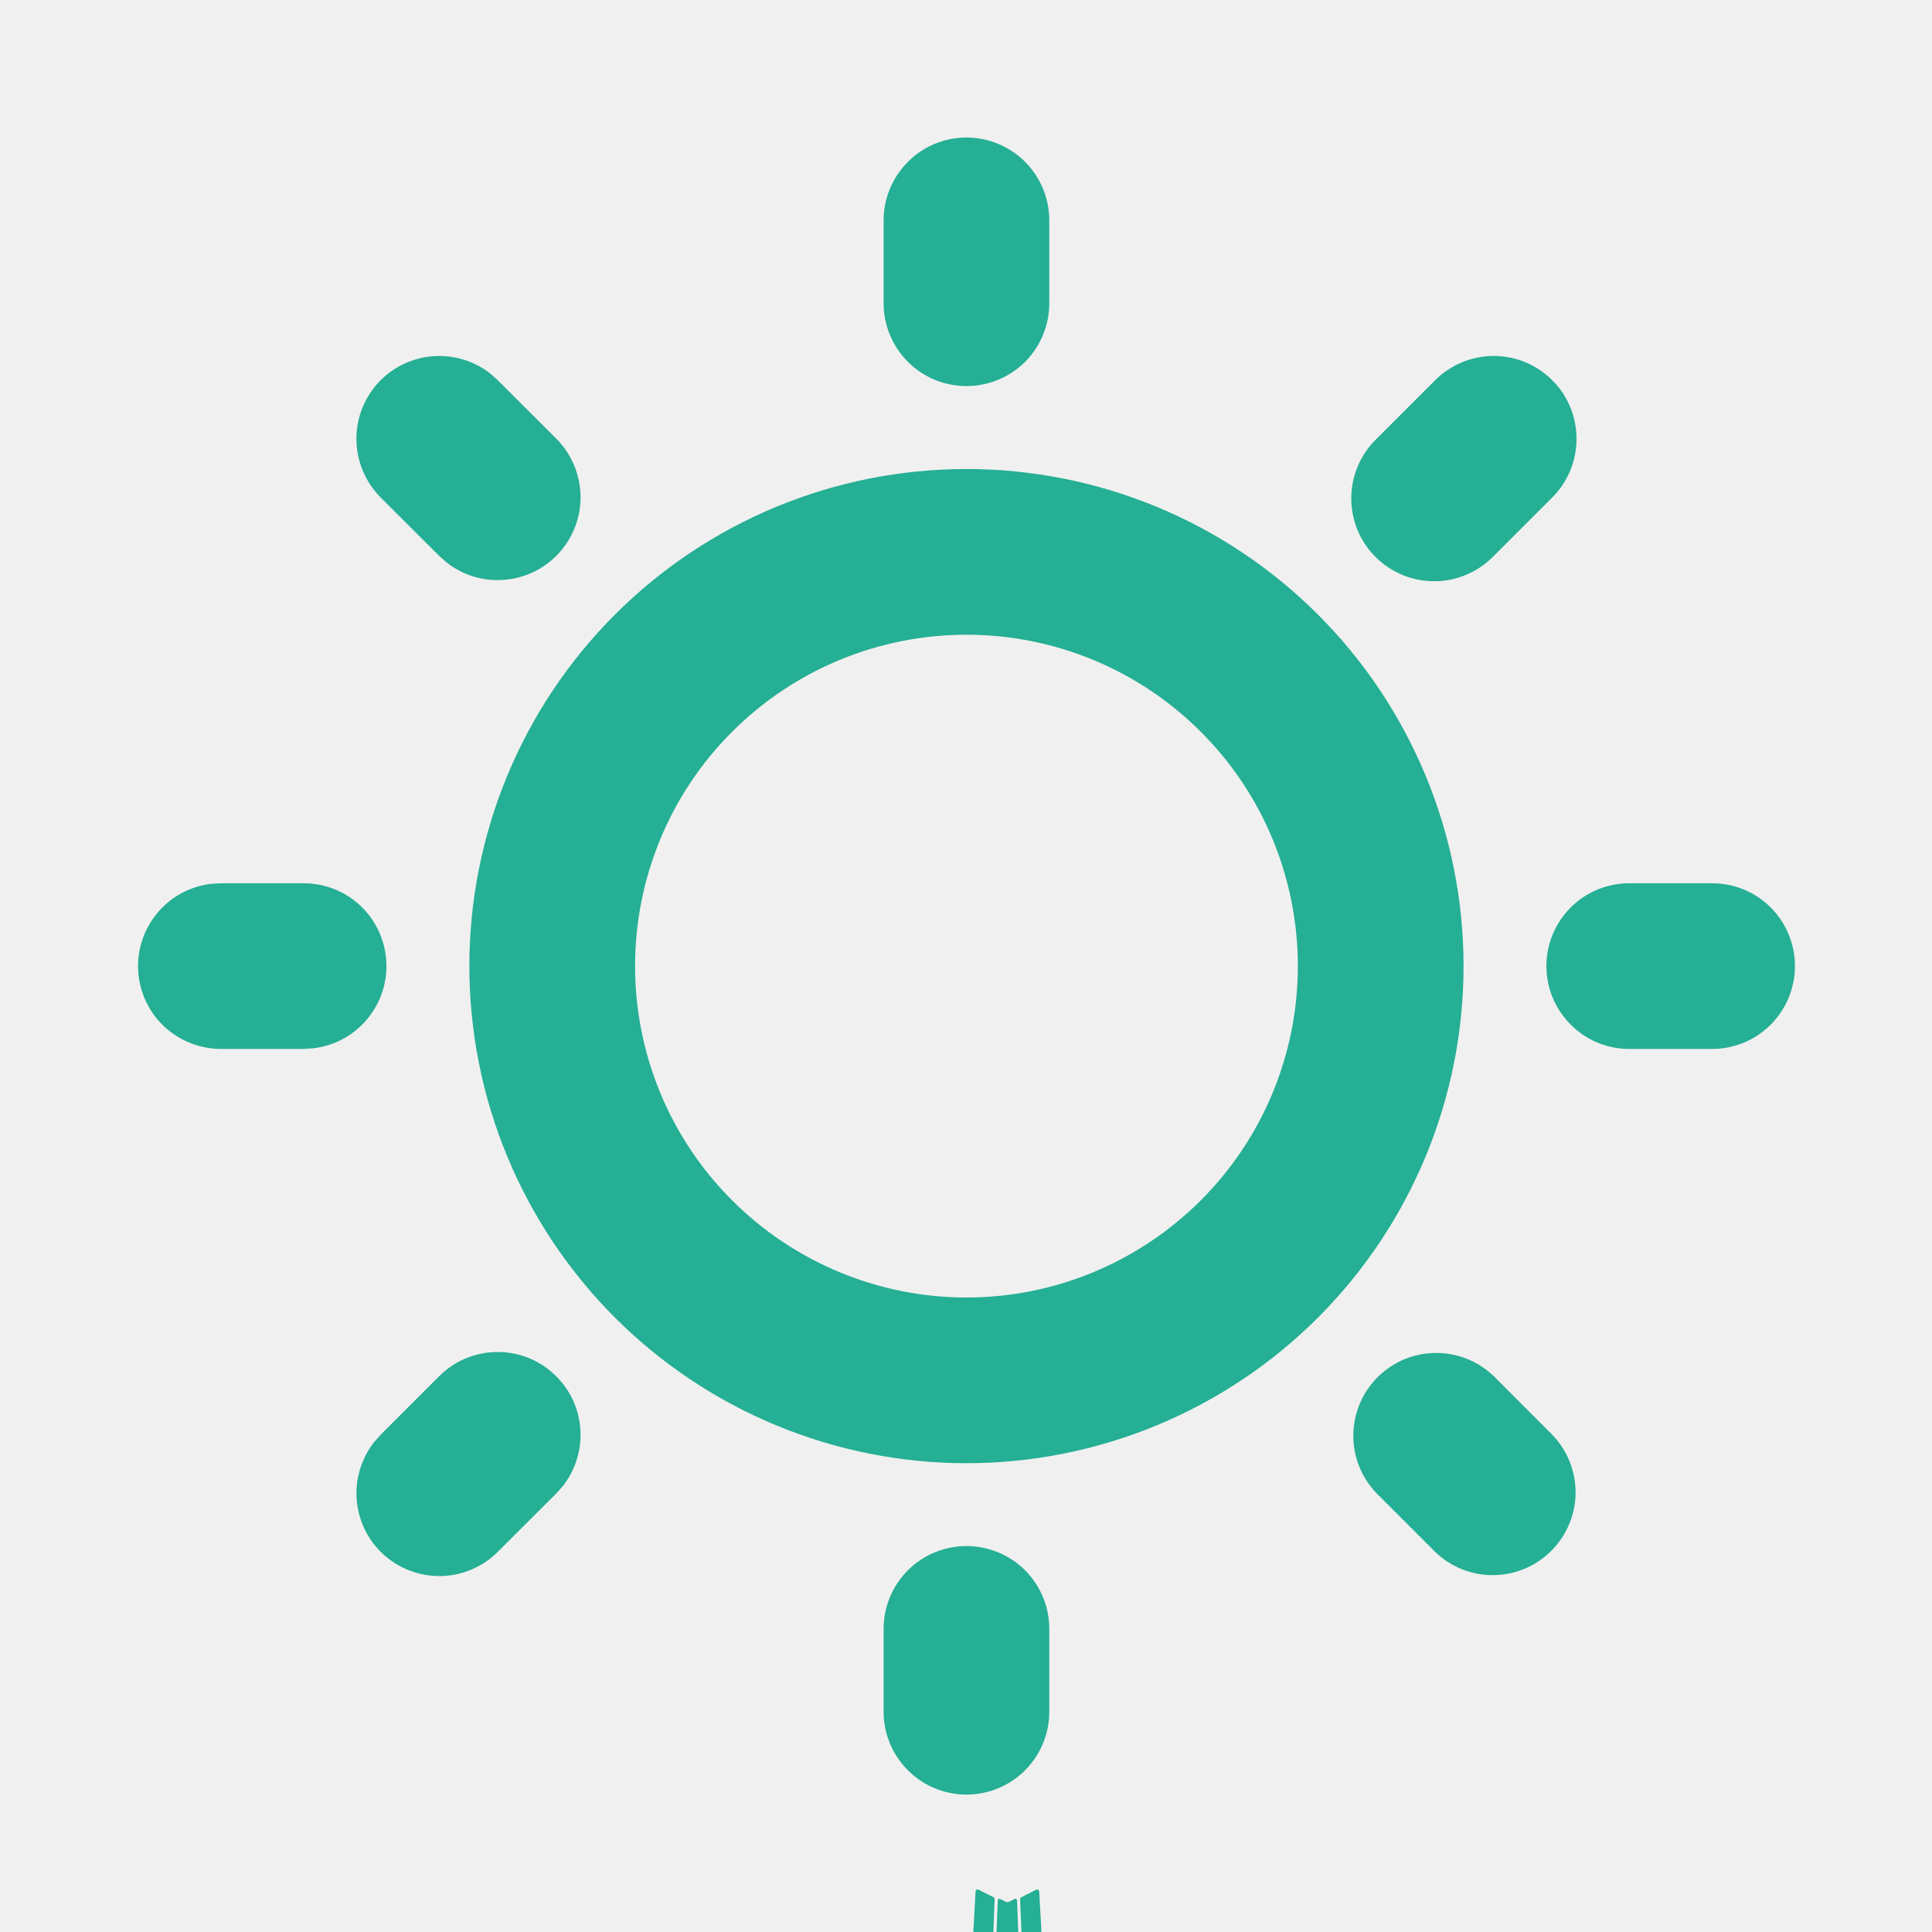
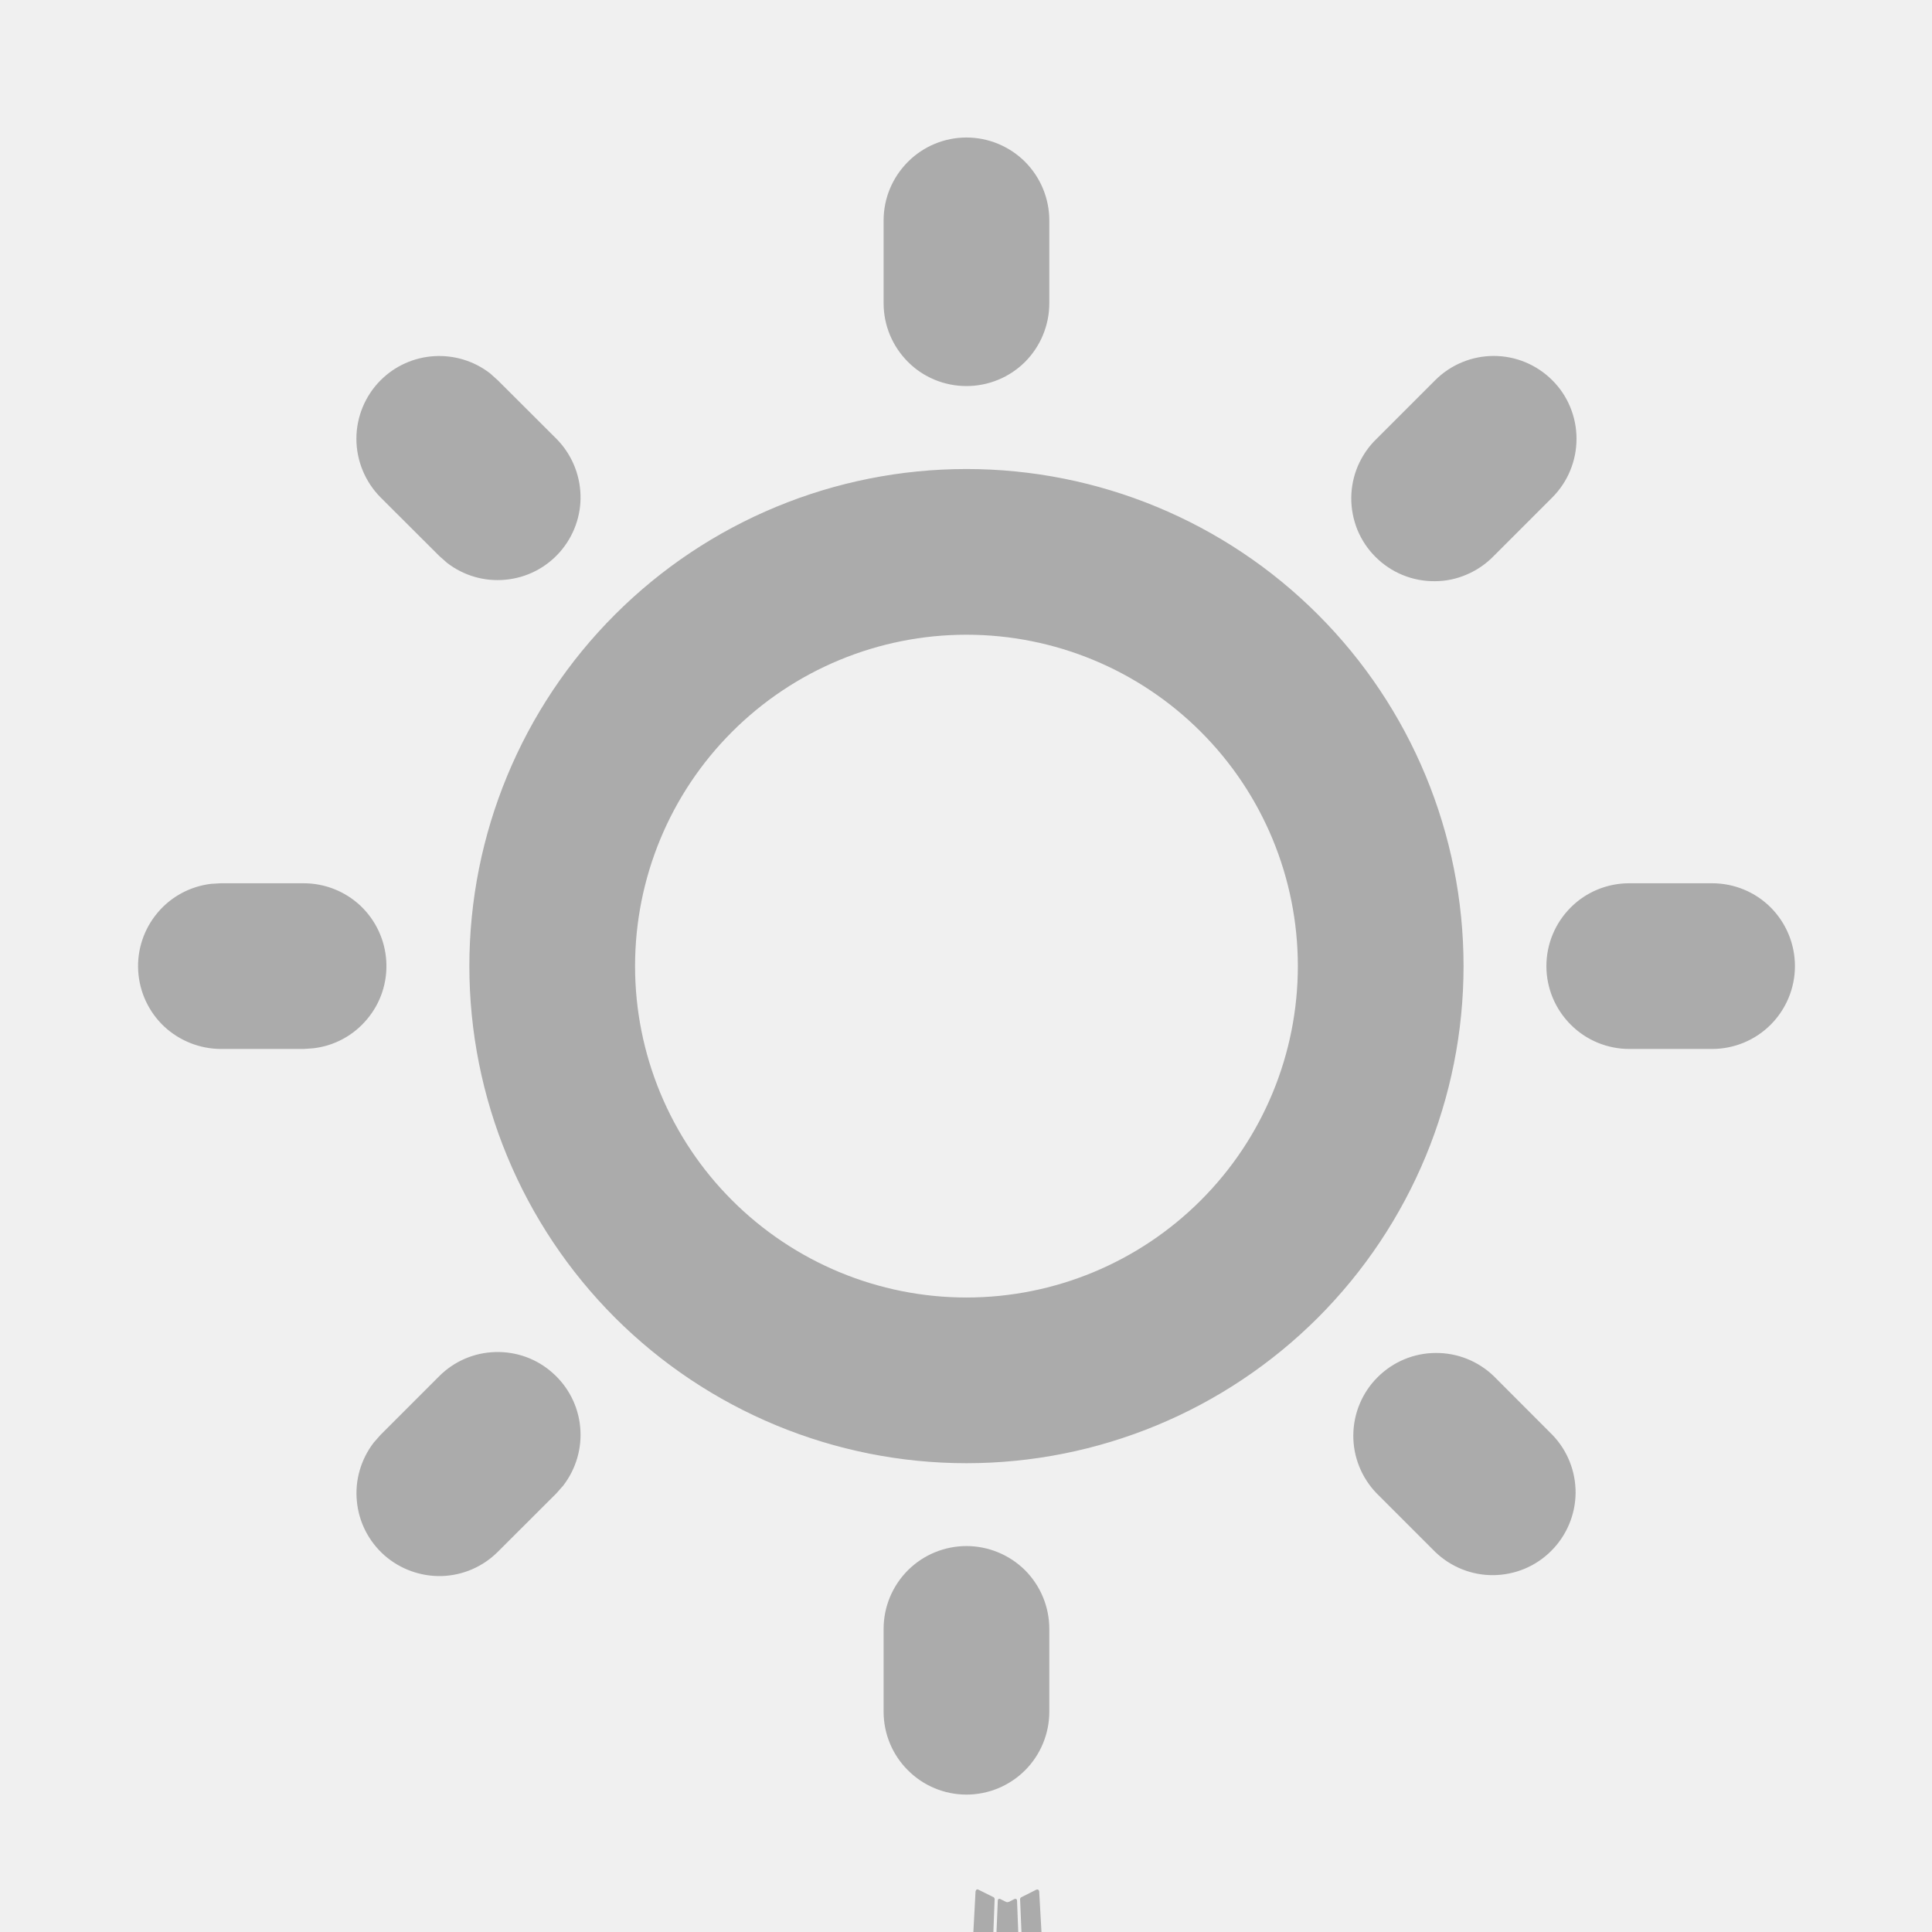
<svg xmlns="http://www.w3.org/2000/svg" width="17" height="17" viewBox="0 0 17 17" fill="none">
  <g clip-path="url(#clip0_914_2680)">
    <mask id="path-1-inside-1_914_2680" fill="white">
      <path d="M8.936 16.708L8.928 16.709L8.877 16.735L8.862 16.738L8.852 16.735L8.8 16.709C8.792 16.707 8.787 16.708 8.783 16.713L8.78 16.72L8.767 17.032L8.771 17.047L8.778 17.056L8.854 17.11L8.865 17.113L8.874 17.11L8.95 17.056L8.958 17.045L8.961 17.032L8.949 16.721C8.947 16.713 8.943 16.709 8.936 16.708ZM9.13 16.626L9.12 16.627L8.985 16.695L8.978 16.702L8.976 16.71L8.989 17.024L8.993 17.032L8.998 17.038L9.145 17.105C9.154 17.108 9.161 17.106 9.166 17.099L9.169 17.089L9.144 16.642C9.142 16.633 9.137 16.628 9.13 16.626ZM8.608 16.627C8.605 16.625 8.601 16.625 8.598 16.625C8.594 16.626 8.591 16.628 8.589 16.631L8.584 16.642L8.56 17.089C8.56 17.098 8.564 17.104 8.572 17.107L8.583 17.105L8.729 17.038L8.737 17.032L8.74 17.024L8.752 16.71L8.75 16.701L8.743 16.694L8.608 16.627Z" />
    </mask>
-     <path d="M8.936 16.708L9.089 15.72L8.923 15.694L8.758 15.724L8.936 16.708ZM8.928 16.709L8.749 15.726L8.612 15.751L8.486 15.813L8.928 16.709ZM8.877 16.735L9.073 17.716L9.201 17.69L9.319 17.632L8.877 16.735ZM8.862 16.738L8.587 17.699L8.82 17.766L9.058 17.718L8.862 16.738ZM8.852 16.735L8.41 17.632L8.491 17.672L8.577 17.697L8.852 16.735ZM8.8 16.709L9.242 15.813L9.173 15.778L9.098 15.755L8.8 16.709ZM8.783 16.713L8.002 16.088L7.909 16.204L7.854 16.342L8.783 16.713ZM8.78 16.72L7.851 16.349L7.787 16.509L7.781 16.681L8.78 16.72ZM8.767 17.032L7.768 16.993L7.762 17.136L7.797 17.275L8.767 17.032ZM8.771 17.047L7.801 17.29L7.851 17.492L7.978 17.657L8.771 17.047ZM8.778 17.056L7.986 17.666L8.077 17.785L8.199 17.871L8.778 17.056ZM8.854 17.11L8.274 17.925L8.422 18.03L8.596 18.077L8.854 17.11ZM8.865 17.113L8.607 18.08L8.897 18.157L9.181 18.062L8.865 17.113ZM8.874 17.11L9.19 18.059L9.332 18.012L9.454 17.925L8.874 17.11ZM8.95 17.056L9.529 17.871L9.656 17.781L9.75 17.657L8.95 17.056ZM8.958 17.045L9.758 17.645L9.884 17.477L9.932 17.274L8.958 17.045ZM8.961 17.032L9.935 17.262L9.966 17.129L9.96 16.993L8.961 17.032ZM8.949 16.721L9.948 16.681L9.944 16.578L9.919 16.479L8.949 16.721ZM9.13 16.626L9.387 15.659L9.185 15.605L8.978 15.637L9.13 16.626ZM9.12 16.627L8.968 15.639L8.812 15.663L8.671 15.734L9.12 16.627ZM8.985 16.695L8.536 15.802L8.392 15.874L8.278 15.988L8.985 16.695ZM8.978 16.702L8.271 15.995L8.083 16.183L8.013 16.439L8.978 16.702ZM8.976 16.71L8.011 16.447L7.97 16.597L7.977 16.752L8.976 16.71ZM8.989 17.024L7.99 17.066L7.997 17.244L8.066 17.408L8.989 17.024ZM8.993 17.032L8.07 17.417L8.159 17.632L8.334 17.785L8.993 17.032ZM8.998 17.038L8.34 17.79L8.448 17.885L8.579 17.945L8.998 17.038ZM9.145 17.105L8.725 18.013L8.805 18.05L8.89 18.072L9.145 17.105ZM9.166 17.099L9.959 17.709L10.075 17.558L10.128 17.374L9.166 17.099ZM9.169 17.089L10.131 17.364L10.177 17.202L10.168 17.034L9.169 17.089ZM9.144 16.642L10.143 16.586L10.137 16.478L10.108 16.374L9.144 16.642ZM8.608 16.627L8.09 17.482L8.125 17.503L8.161 17.521L8.608 16.627ZM8.589 16.631L7.757 16.076L7.706 16.153L7.67 16.238L8.589 16.631ZM8.584 16.642L7.665 16.248L7.596 16.41L7.586 16.586L8.584 16.642ZM8.56 17.089L7.561 17.034L7.558 17.089L7.561 17.145L8.56 17.089ZM8.572 17.107L8.221 18.043L8.456 18.131L8.704 18.098L8.572 17.107ZM8.583 17.105L8.715 18.097L8.865 18.076L9.003 18.013L8.583 17.105ZM8.729 17.038L9.149 17.945L9.259 17.894L9.354 17.818L8.729 17.038ZM8.737 17.032L9.361 17.813L9.581 17.637L9.677 17.373L8.737 17.032ZM8.74 17.024L9.679 17.365L9.733 17.219L9.739 17.063L8.74 17.024ZM8.752 16.71L9.751 16.75L9.757 16.607L9.722 16.468L8.752 16.71ZM8.75 16.701L9.72 16.459L9.653 16.19L9.457 15.994L8.75 16.701ZM8.743 16.694L9.45 15.987L9.335 15.872L9.19 15.8L8.743 16.694ZM8.936 16.708L8.758 15.724L8.749 15.726L8.928 16.709L9.107 17.693L9.115 17.692L8.936 16.708ZM8.928 16.709L8.486 15.813L8.435 15.838L8.877 16.735L9.319 17.632L9.371 17.606L8.928 16.709ZM8.877 16.735L8.681 15.754L8.666 15.757L8.862 16.738L9.058 17.718L9.073 17.716L8.877 16.735ZM8.862 16.738L9.137 15.776L9.127 15.774L8.852 16.735L8.577 17.697L8.587 17.699L8.862 16.738ZM8.852 16.735L9.294 15.838L9.242 15.813L8.8 16.709L8.358 17.606L8.41 17.632L8.852 16.735ZM8.8 16.709L9.098 15.755C8.989 15.721 8.806 15.684 8.586 15.73C8.345 15.78 8.142 15.913 8.002 16.088L8.783 16.713L9.564 17.338C9.427 17.508 9.229 17.639 8.994 17.688C8.78 17.732 8.603 17.696 8.502 17.664L8.8 16.709ZM8.783 16.713L7.854 16.342L7.851 16.349L8.78 16.72L9.708 17.092L9.711 17.084L8.783 16.713ZM8.78 16.72L7.781 16.681L7.768 16.993L8.767 17.032L9.767 17.072L9.779 16.76L8.78 16.72ZM8.767 17.032L7.797 17.275L7.801 17.29L8.771 17.047L9.741 16.805L9.737 16.79L8.767 17.032ZM8.771 17.047L7.978 17.657L7.986 17.666L8.778 17.056L9.571 16.447L9.564 16.437L8.771 17.047ZM8.778 17.056L8.199 17.871L8.274 17.925L8.854 17.11L9.434 16.296L9.358 16.242L8.778 17.056ZM8.854 17.11L8.596 18.077L8.607 18.08L8.865 17.113L9.123 16.147L9.112 16.144L8.854 17.11ZM8.865 17.113L9.181 18.062L9.19 18.059L8.874 17.11L8.558 16.162L8.549 16.165L8.865 17.113ZM8.874 17.11L9.454 17.925L9.529 17.871L8.95 17.056L8.37 16.242L8.294 16.296L8.874 17.11ZM8.95 17.056L9.75 17.657L9.758 17.645L8.958 17.045L8.158 16.445L8.15 16.456L8.95 17.056ZM8.958 17.045L9.932 17.274L9.935 17.262L8.961 17.032L7.988 16.803L7.985 16.816L8.958 17.045ZM8.961 17.032L9.96 16.993L9.948 16.681L8.949 16.721L7.95 16.761L7.962 17.072L8.961 17.032ZM8.949 16.721L9.919 16.479C9.89 16.362 9.824 16.187 9.671 16.025C9.507 15.851 9.297 15.752 9.089 15.72L8.936 16.708L8.784 17.696C8.582 17.665 8.378 17.569 8.217 17.399C8.069 17.241 8.006 17.073 7.979 16.964L8.949 16.721ZM9.13 16.626L8.978 15.637L8.968 15.639L9.12 16.627L9.272 17.616L9.282 17.614L9.13 16.626ZM9.12 16.627L8.671 15.734L8.536 15.802L8.985 16.695L9.434 17.588L9.569 17.521L9.12 16.627ZM8.985 16.695L8.278 15.988L8.271 15.995L8.978 16.702L9.685 17.409L9.692 17.402L8.985 16.695ZM8.978 16.702L8.013 16.439L8.011 16.447L8.976 16.71L9.941 16.973L9.943 16.965L8.978 16.702ZM8.976 16.71L7.977 16.752L7.99 17.066L8.989 17.024L9.988 16.982L9.975 16.668L8.976 16.71ZM8.989 17.024L8.066 17.408L8.07 17.417L8.993 17.032L9.916 16.648L9.912 16.639L8.989 17.024ZM8.993 17.032L8.334 17.785L8.34 17.79L8.998 17.038L9.657 16.285L9.651 16.28L8.993 17.032ZM8.998 17.038L8.579 17.945L8.725 18.013L9.145 17.105L9.565 16.198L9.418 16.13L8.998 17.038ZM9.145 17.105L8.89 18.072C9.015 18.105 9.205 18.13 9.423 18.07C9.655 18.006 9.837 17.868 9.959 17.709L9.166 17.099L8.373 16.49C8.491 16.337 8.666 16.204 8.891 16.142C9.102 16.084 9.284 16.108 9.399 16.138L9.145 17.105ZM9.166 17.099L10.128 17.374L10.131 17.364L9.169 17.089L8.207 16.815L8.205 16.825L9.166 17.099ZM9.169 17.089L10.168 17.034L10.143 16.586L9.144 16.642L8.146 16.697L8.171 17.145L9.169 17.089ZM9.144 16.642L10.108 16.374C10.033 16.105 9.812 15.773 9.387 15.659L9.13 16.626L8.872 17.592C8.699 17.546 8.532 17.45 8.399 17.304C8.273 17.165 8.211 17.018 8.181 16.909L9.144 16.642ZM8.608 16.627L9.127 15.772C8.903 15.636 8.636 15.592 8.381 15.649L8.598 16.625L8.815 17.602C8.567 17.657 8.307 17.614 8.09 17.482L8.608 16.627ZM8.598 16.625L8.381 15.649C8.126 15.706 7.902 15.859 7.757 16.076L8.589 16.631L9.42 17.187C9.279 17.398 9.062 17.547 8.815 17.602L8.598 16.625ZM8.589 16.631L7.67 16.238L7.665 16.248L8.584 16.642L9.503 17.036L9.508 17.025L8.589 16.631ZM8.584 16.642L7.586 16.586L7.561 17.034L8.56 17.089L9.558 17.145L9.583 16.697L8.584 16.642ZM8.56 17.089L7.561 17.145C7.569 17.294 7.614 17.49 7.747 17.678C7.883 17.87 8.061 17.983 8.221 18.043L8.572 17.107L8.923 16.171C9.075 16.228 9.248 16.337 9.379 16.522C9.508 16.704 9.55 16.893 9.558 17.034L8.56 17.089ZM8.572 17.107L8.704 18.098L8.715 18.097L8.583 17.105L8.451 16.114L8.44 16.116L8.572 17.107ZM8.583 17.105L9.003 18.013L9.149 17.945L8.729 17.038L8.31 16.13L8.163 16.198L8.583 17.105ZM8.729 17.038L9.354 17.818L9.361 17.813L8.737 17.032L8.112 16.251L8.105 16.257L8.729 17.038ZM8.737 17.032L9.677 17.373L9.679 17.365L8.74 17.024L7.8 16.682L7.797 16.69L8.737 17.032ZM8.74 17.024L9.739 17.063L9.751 16.75L8.752 16.71L7.753 16.671L7.74 16.984L8.74 17.024ZM8.752 16.71L9.722 16.468L9.72 16.459L8.75 16.701L7.78 16.944L7.782 16.953L8.752 16.71ZM8.75 16.701L9.457 15.994L9.45 15.987L8.743 16.694L8.035 17.401L8.043 17.409L8.75 16.701ZM8.743 16.694L9.19 15.8L9.056 15.733L8.608 16.627L8.161 17.521L8.295 17.589L8.743 16.694Z" fill="#25AF94" mask="url(#path-1-inside-1_914_2680)" />
-     <path d="M8.504 13.604C8.697 13.604 8.883 13.681 9.02 13.817C9.156 13.954 9.233 14.139 9.233 14.333V15.062C9.233 15.255 9.156 15.441 9.02 15.577C8.883 15.714 8.697 15.791 8.504 15.791C8.311 15.791 8.125 15.714 7.989 15.577C7.852 15.441 7.775 15.255 7.775 15.062V14.333C7.775 14.139 7.852 13.954 7.989 13.817C8.125 13.681 8.311 13.604 8.504 13.604ZM13.144 12.109L13.659 12.625C13.792 12.762 13.865 12.946 13.864 13.137C13.862 13.329 13.785 13.511 13.65 13.646C13.515 13.782 13.332 13.858 13.141 13.86C12.95 13.862 12.766 13.788 12.628 13.655L12.113 13.14C11.98 13.002 11.906 12.818 11.908 12.627C11.91 12.436 11.986 12.253 12.122 12.118C12.257 11.983 12.44 11.906 12.631 11.905C12.822 11.903 13.006 11.976 13.144 12.109ZM3.865 12.109C3.996 11.978 4.172 11.902 4.357 11.897C4.542 11.891 4.723 11.956 4.861 12.079C5 12.201 5.088 12.372 5.105 12.556C5.123 12.741 5.069 12.925 4.956 13.072L4.896 13.14L4.38 13.655C4.249 13.786 4.073 13.862 3.888 13.868C3.703 13.873 3.522 13.808 3.383 13.686C3.244 13.563 3.157 13.393 3.14 13.208C3.122 13.024 3.176 12.84 3.289 12.693L3.349 12.625L3.865 12.109ZM8.504 4.127C9.664 4.127 10.777 4.587 11.597 5.408C12.417 6.228 12.878 7.34 12.878 8.501C12.878 9.661 12.417 10.773 11.597 11.594C10.777 12.414 9.664 12.875 8.504 12.875C7.344 12.875 6.232 12.414 5.411 11.594C4.591 10.773 4.13 9.661 4.13 8.501C4.13 7.34 4.591 6.228 5.411 5.408C6.232 4.587 7.344 4.127 8.504 4.127ZM8.504 5.585C7.731 5.585 6.989 5.892 6.442 6.439C5.895 6.985 5.588 7.727 5.588 8.501C5.588 9.274 5.895 10.016 6.442 10.562C6.989 11.109 7.731 11.417 8.504 11.417C9.278 11.417 10.019 11.109 10.566 10.562C11.113 10.016 11.42 9.274 11.42 8.501C11.42 7.727 11.113 6.985 10.566 6.439C10.019 5.892 9.278 5.585 8.504 5.585ZM2.672 7.772C2.858 7.772 3.037 7.843 3.172 7.97C3.307 8.098 3.388 8.272 3.399 8.458C3.41 8.643 3.35 8.826 3.23 8.968C3.111 9.111 2.942 9.203 2.757 9.224L2.672 9.23H1.943C1.757 9.229 1.579 9.158 1.443 9.031C1.308 8.903 1.227 8.729 1.216 8.543C1.205 8.358 1.266 8.175 1.385 8.033C1.504 7.89 1.673 7.799 1.858 7.777L1.943 7.772H2.672ZM15.065 7.772C15.259 7.772 15.444 7.848 15.581 7.985C15.717 8.122 15.794 8.307 15.794 8.501C15.794 8.694 15.717 8.879 15.581 9.016C15.444 9.153 15.259 9.23 15.065 9.23H14.336C14.143 9.23 13.957 9.153 13.821 9.016C13.684 8.879 13.607 8.694 13.607 8.501C13.607 8.307 13.684 8.122 13.821 7.985C13.957 7.848 14.143 7.772 14.336 7.772H15.065ZM3.349 3.346C3.475 3.22 3.642 3.145 3.819 3.134C3.996 3.123 4.171 3.176 4.312 3.285L4.38 3.346L4.896 3.861C5.026 3.992 5.102 4.168 5.108 4.354C5.114 4.539 5.048 4.719 4.926 4.858C4.803 4.997 4.633 5.084 4.448 5.101C4.264 5.119 4.08 5.066 3.933 4.952L3.865 4.892L3.349 4.377C3.213 4.24 3.136 4.054 3.136 3.861C3.136 3.668 3.213 3.482 3.349 3.346ZM13.659 3.346C13.796 3.482 13.872 3.668 13.872 3.861C13.872 4.054 13.796 4.24 13.659 4.377L13.144 4.892C13.076 4.962 12.996 5.017 12.907 5.055C12.818 5.094 12.722 5.114 12.626 5.114C12.529 5.115 12.433 5.097 12.343 5.06C12.254 5.024 12.172 4.969 12.104 4.901C12.035 4.833 11.981 4.751 11.944 4.662C11.908 4.572 11.889 4.476 11.89 4.379C11.891 4.282 11.911 4.187 11.949 4.098C11.988 4.009 12.043 3.928 12.113 3.861L12.628 3.346C12.765 3.209 12.95 3.132 13.144 3.132C13.337 3.132 13.522 3.209 13.659 3.346ZM8.504 1.21C8.697 1.21 8.883 1.287 9.02 1.424C9.156 1.561 9.233 1.746 9.233 1.939V2.668C9.233 2.862 9.156 3.047 9.02 3.184C8.883 3.321 8.697 3.397 8.504 3.397C8.311 3.397 8.125 3.321 7.989 3.184C7.852 3.047 7.775 2.862 7.775 2.668V1.939C7.775 1.746 7.852 1.561 7.989 1.424C8.125 1.287 8.311 1.21 8.504 1.21Z" fill="#25AF94" />
+     <path d="M8.936 16.708L9.089 15.72L8.923 15.694L8.758 15.724L8.936 16.708ZM8.928 16.709L8.749 15.726L8.612 15.751L8.486 15.813L8.928 16.709ZM8.877 16.735L9.073 17.716L9.201 17.69L9.319 17.632L8.877 16.735ZM8.862 16.738L8.587 17.699L8.82 17.766L9.058 17.718L8.862 16.738ZM8.852 16.735L8.41 17.632L8.491 17.672L8.577 17.697L8.852 16.735ZM8.8 16.709L9.242 15.813L9.173 15.778L9.098 15.755L8.8 16.709ZM8.783 16.713L8.002 16.088L7.909 16.204L7.854 16.342L8.783 16.713ZM8.78 16.72L7.851 16.349L7.787 16.509L7.781 16.681L8.78 16.72ZM8.767 17.032L7.768 16.993L7.762 17.136L7.797 17.275L8.767 17.032ZM8.771 17.047L7.801 17.29L7.851 17.492L7.978 17.657L8.771 17.047ZM8.778 17.056L7.986 17.666L8.077 17.785L8.199 17.871L8.778 17.056ZM8.854 17.11L8.274 17.925L8.422 18.03L8.596 18.077L8.854 17.11ZM8.865 17.113L8.607 18.08L8.897 18.157L9.181 18.062L8.865 17.113ZM8.874 17.11L9.19 18.059L9.332 18.012L9.454 17.925L8.874 17.11ZM8.95 17.056L9.529 17.871L9.656 17.781L9.75 17.657L8.95 17.056ZM8.958 17.045L9.758 17.645L9.884 17.477L9.932 17.274L8.958 17.045ZM8.961 17.032L9.935 17.262L9.966 17.129L9.96 16.993L8.961 17.032ZM8.949 16.721L9.948 16.681L9.944 16.578L9.919 16.479L8.949 16.721ZM9.13 16.626L9.387 15.659L9.185 15.605L8.978 15.637L9.13 16.626ZM9.12 16.627L8.968 15.639L8.812 15.663L8.671 15.734L9.12 16.627ZM8.985 16.695L8.536 15.802L8.392 15.874L8.278 15.988L8.985 16.695ZM8.978 16.702L8.271 15.995L8.083 16.183L8.013 16.439L8.978 16.702ZM8.976 16.71L8.011 16.447L7.97 16.597L7.977 16.752L8.976 16.71ZM8.989 17.024L7.99 17.066L7.997 17.244L8.066 17.408L8.989 17.024ZM8.993 17.032L8.07 17.417L8.159 17.632L8.334 17.785L8.993 17.032ZM8.998 17.038L8.34 17.79L8.448 17.885L8.579 17.945L8.998 17.038ZM9.145 17.105L8.725 18.013L8.805 18.05L8.89 18.072L9.145 17.105ZM9.166 17.099L9.959 17.709L10.075 17.558L10.128 17.374L9.166 17.099ZM9.169 17.089L10.131 17.364L10.177 17.202L10.168 17.034L9.169 17.089ZM9.144 16.642L10.143 16.586L10.137 16.478L10.108 16.374L9.144 16.642ZM8.608 16.627L8.09 17.482L8.125 17.503L8.161 17.521L8.608 16.627ZM8.589 16.631L7.757 16.076L7.706 16.153L7.67 16.238L8.589 16.631ZM8.584 16.642L7.665 16.248L7.596 16.41L7.586 16.586L8.584 16.642ZM8.56 17.089L7.561 17.034L7.558 17.089L7.561 17.145L8.56 17.089ZM8.572 17.107L8.221 18.043L8.456 18.131L8.704 18.098L8.572 17.107ZM8.583 17.105L8.715 18.097L8.865 18.076L9.003 18.013L8.583 17.105ZM8.729 17.038L9.149 17.945L9.259 17.894L9.354 17.818L8.729 17.038ZM8.737 17.032L9.361 17.813L9.581 17.637L9.677 17.373L8.737 17.032ZM8.74 17.024L9.679 17.365L9.733 17.219L9.739 17.063L8.74 17.024ZM8.752 16.71L9.751 16.75L9.757 16.607L9.722 16.468L8.752 16.71ZM8.75 16.701L9.72 16.459L9.653 16.19L9.457 15.994L8.75 16.701ZM8.743 16.694L9.45 15.987L9.335 15.872L9.19 15.8L8.743 16.694ZM8.936 16.708L8.758 15.724L8.749 15.726L8.928 16.709L9.107 17.693L9.115 17.692L8.936 16.708ZM8.928 16.709L8.486 15.813L8.435 15.838L8.877 16.735L9.319 17.632L9.371 17.606L8.928 16.709ZM8.877 16.735L8.681 15.754L8.666 15.757L8.862 16.738L9.058 17.718L9.073 17.716L8.877 16.735ZM8.862 16.738L9.137 15.776L9.127 15.774L8.852 16.735L8.577 17.697L8.587 17.699L8.862 16.738ZM8.852 16.735L9.294 15.838L9.242 15.813L8.8 16.709L8.358 17.606L8.41 17.632L8.852 16.735ZM8.8 16.709L9.098 15.755C8.989 15.721 8.806 15.684 8.586 15.73C8.345 15.78 8.142 15.913 8.002 16.088L8.783 16.713L9.564 17.338C9.427 17.508 9.229 17.639 8.994 17.688C8.78 17.732 8.603 17.696 8.502 17.664L8.8 16.709ZM8.783 16.713L7.854 16.342L7.851 16.349L8.78 16.72L9.708 17.092L9.711 17.084L8.783 16.713ZM8.78 16.72L7.781 16.681L7.768 16.993L8.767 17.032L9.767 17.072L9.779 16.76L8.78 16.72ZM8.767 17.032L7.797 17.275L7.801 17.29L8.771 17.047L9.741 16.805L9.737 16.79L8.767 17.032ZM8.771 17.047L7.978 17.657L7.986 17.666L8.778 17.056L9.571 16.447L9.564 16.437L8.771 17.047ZM8.778 17.056L8.199 17.871L8.274 17.925L8.854 17.11L9.434 16.296L9.358 16.242L8.778 17.056ZM8.854 17.11L8.596 18.077L8.607 18.08L8.865 17.113L9.123 16.147L9.112 16.144L8.854 17.11ZM8.865 17.113L9.181 18.062L9.19 18.059L8.874 17.11L8.558 16.162L8.549 16.165L8.865 17.113ZM8.874 17.11L9.454 17.925L9.529 17.871L8.95 17.056L8.37 16.242L8.294 16.296L8.874 17.11ZM8.95 17.056L9.75 17.657L9.758 17.645L8.958 17.045L8.158 16.445L8.15 16.456L8.95 17.056ZM8.958 17.045L9.932 17.274L9.935 17.262L8.961 17.032L7.988 16.803L7.985 16.816L8.958 17.045ZM8.961 17.032L9.96 16.993L9.948 16.681L8.949 16.721L7.95 16.761L7.962 17.072L8.961 17.032ZM8.949 16.721L9.919 16.479C9.89 16.362 9.824 16.187 9.671 16.025C9.507 15.851 9.297 15.752 9.089 15.72L8.936 16.708L8.784 17.696C8.582 17.665 8.378 17.569 8.217 17.399C8.069 17.241 8.006 17.073 7.979 16.964L8.949 16.721ZM9.13 16.626L8.978 15.637L8.968 15.639L9.12 16.627L9.272 17.616L9.282 17.614L9.13 16.626ZM9.12 16.627L8.671 15.734L8.536 15.802L8.985 16.695L9.434 17.588L9.569 17.521L9.12 16.627ZM8.985 16.695L8.278 15.988L8.271 15.995L8.978 16.702L9.685 17.409L9.692 17.402L8.985 16.695ZM8.978 16.702L8.013 16.439L8.011 16.447L8.976 16.71L9.941 16.973L9.943 16.965L8.978 16.702ZM8.976 16.71L7.977 16.752L7.99 17.066L8.989 17.024L9.988 16.982L9.975 16.668L8.976 16.71ZM8.989 17.024L8.066 17.408L8.07 17.417L8.993 17.032L9.916 16.648L9.912 16.639L8.989 17.024ZM8.993 17.032L8.334 17.785L8.34 17.79L8.998 17.038L9.657 16.285L9.651 16.28L8.993 17.032ZM8.998 17.038L8.579 17.945L8.725 18.013L9.145 17.105L9.565 16.198L9.418 16.13L8.998 17.038ZM9.145 17.105L8.89 18.072C9.015 18.105 9.205 18.13 9.423 18.07C9.655 18.006 9.837 17.868 9.959 17.709L9.166 17.099L8.373 16.49C8.491 16.337 8.666 16.204 8.891 16.142C9.102 16.084 9.284 16.108 9.399 16.138L9.145 17.105ZM9.166 17.099L10.128 17.374L10.131 17.364L9.169 17.089L8.207 16.815L8.205 16.825L9.166 17.099ZM9.169 17.089L10.168 17.034L10.143 16.586L9.144 16.642L8.146 16.697L8.171 17.145L9.169 17.089ZM9.144 16.642L10.108 16.374C10.033 16.105 9.812 15.773 9.387 15.659L9.13 16.626L8.872 17.592C8.699 17.546 8.532 17.45 8.399 17.304C8.273 17.165 8.211 17.018 8.181 16.909L9.144 16.642ZM8.608 16.627L9.127 15.772C8.903 15.636 8.636 15.592 8.381 15.649L8.598 16.625L8.815 17.602C8.567 17.657 8.307 17.614 8.09 17.482L8.608 16.627ZM8.598 16.625L8.381 15.649C8.126 15.706 7.902 15.859 7.757 16.076L8.589 16.631L9.42 17.187C9.279 17.398 9.062 17.547 8.815 17.602L8.598 16.625ZM8.589 16.631L7.67 16.238L7.665 16.248L8.584 16.642L9.503 17.036L9.508 17.025L8.589 16.631ZM8.584 16.642L7.586 16.586L7.561 17.034L8.56 17.089L9.558 17.145L9.583 16.697L8.584 16.642ZM8.56 17.089L7.561 17.145C7.569 17.294 7.614 17.49 7.747 17.678C7.883 17.87 8.061 17.983 8.221 18.043L8.572 17.107L8.923 16.171C9.075 16.228 9.248 16.337 9.379 16.522C9.508 16.704 9.55 16.893 9.558 17.034L8.56 17.089ZM8.572 17.107L8.704 18.098L8.715 18.097L8.583 17.105L8.451 16.114L8.44 16.116L8.572 17.107ZM8.583 17.105L9.003 18.013L9.149 17.945L8.729 17.038L8.31 16.13L8.163 16.198L8.583 17.105ZM8.729 17.038L9.354 17.818L9.361 17.813L8.737 17.032L8.112 16.251L8.105 16.257L8.729 17.038ZM8.737 17.032L9.677 17.373L9.679 17.365L8.74 17.024L7.8 16.682L7.797 16.69L8.737 17.032ZM8.74 17.024L9.739 17.063L9.751 16.75L8.752 16.71L7.753 16.671L7.74 16.984L8.74 17.024ZM8.752 16.71L9.722 16.468L9.72 16.459L8.75 16.701L7.78 16.944L7.782 16.953L8.752 16.71ZM8.75 16.701L9.457 15.994L9.45 15.987L8.743 16.694L8.035 17.401L8.043 17.409L8.75 16.701ZM8.743 16.694L9.19 15.8L9.056 15.733L8.608 16.627L8.161 17.521L8.295 17.589L8.743 16.694Z" fill="#ABABAB" mask="url(#path-1-inside-1_914_2680)" />
+     <path d="M8.504 13.604C8.697 13.604 8.883 13.681 9.02 13.817C9.156 13.954 9.233 14.139 9.233 14.333V15.062C9.233 15.255 9.156 15.441 9.02 15.577C8.883 15.714 8.697 15.791 8.504 15.791C8.311 15.791 8.125 15.714 7.989 15.577C7.852 15.441 7.775 15.255 7.775 15.062V14.333C7.775 14.139 7.852 13.954 7.989 13.817C8.125 13.681 8.311 13.604 8.504 13.604ZM13.144 12.109L13.659 12.625C13.792 12.762 13.865 12.946 13.864 13.137C13.862 13.329 13.785 13.511 13.65 13.646C13.515 13.782 13.332 13.858 13.141 13.86C12.95 13.862 12.766 13.788 12.628 13.655L12.113 13.14C11.98 13.002 11.906 12.818 11.908 12.627C11.91 12.436 11.986 12.253 12.122 12.118C12.257 11.983 12.44 11.906 12.631 11.905C12.822 11.903 13.006 11.976 13.144 12.109ZM3.865 12.109C3.996 11.978 4.172 11.902 4.357 11.897C4.542 11.891 4.723 11.956 4.861 12.079C5 12.201 5.088 12.372 5.105 12.556C5.123 12.741 5.069 12.925 4.956 13.072L4.896 13.14L4.38 13.655C4.249 13.786 4.073 13.862 3.888 13.868C3.703 13.873 3.522 13.808 3.383 13.686C3.244 13.563 3.157 13.393 3.14 13.208C3.122 13.024 3.176 12.84 3.289 12.693L3.349 12.625L3.865 12.109ZM8.504 4.127C9.664 4.127 10.777 4.587 11.597 5.408C12.417 6.228 12.878 7.34 12.878 8.501C12.878 9.661 12.417 10.773 11.597 11.594C10.777 12.414 9.664 12.875 8.504 12.875C7.344 12.875 6.232 12.414 5.411 11.594C4.591 10.773 4.13 9.661 4.13 8.501C4.13 7.34 4.591 6.228 5.411 5.408C6.232 4.587 7.344 4.127 8.504 4.127ZM8.504 5.585C7.731 5.585 6.989 5.892 6.442 6.439C5.895 6.985 5.588 7.727 5.588 8.501C5.588 9.274 5.895 10.016 6.442 10.562C6.989 11.109 7.731 11.417 8.504 11.417C9.278 11.417 10.019 11.109 10.566 10.562C11.113 10.016 11.42 9.274 11.42 8.501C11.42 7.727 11.113 6.985 10.566 6.439C10.019 5.892 9.278 5.585 8.504 5.585ZM2.672 7.772C2.858 7.772 3.037 7.843 3.172 7.97C3.307 8.098 3.388 8.272 3.399 8.458C3.41 8.643 3.35 8.826 3.23 8.968C3.111 9.111 2.942 9.203 2.757 9.224L2.672 9.23H1.943C1.757 9.229 1.579 9.158 1.443 9.031C1.308 8.903 1.227 8.729 1.216 8.543C1.205 8.358 1.266 8.175 1.385 8.033C1.504 7.89 1.673 7.799 1.858 7.777L1.943 7.772H2.672ZM15.065 7.772C15.259 7.772 15.444 7.848 15.581 7.985C15.717 8.122 15.794 8.307 15.794 8.501C15.794 8.694 15.717 8.879 15.581 9.016C15.444 9.153 15.259 9.23 15.065 9.23H14.336C14.143 9.23 13.957 9.153 13.821 9.016C13.684 8.879 13.607 8.694 13.607 8.501C13.607 8.307 13.684 8.122 13.821 7.985C13.957 7.848 14.143 7.772 14.336 7.772H15.065ZM3.349 3.346C3.475 3.22 3.642 3.145 3.819 3.134C3.996 3.123 4.171 3.176 4.312 3.285L4.38 3.346L4.896 3.861C5.026 3.992 5.102 4.168 5.108 4.354C5.114 4.539 5.048 4.719 4.926 4.858C4.803 4.997 4.633 5.084 4.448 5.101C4.264 5.119 4.08 5.066 3.933 4.952L3.865 4.892L3.349 4.377C3.213 4.24 3.136 4.054 3.136 3.861C3.136 3.668 3.213 3.482 3.349 3.346ZM13.659 3.346C13.796 3.482 13.872 3.668 13.872 3.861C13.872 4.054 13.796 4.24 13.659 4.377L13.144 4.892C13.076 4.962 12.996 5.017 12.907 5.055C12.818 5.094 12.722 5.114 12.626 5.114C12.529 5.115 12.433 5.097 12.343 5.06C12.254 5.024 12.172 4.969 12.104 4.901C12.035 4.833 11.981 4.751 11.944 4.662C11.908 4.572 11.889 4.476 11.89 4.379C11.891 4.282 11.911 4.187 11.949 4.098C11.988 4.009 12.043 3.928 12.113 3.861L12.628 3.346C12.765 3.209 12.95 3.132 13.144 3.132C13.337 3.132 13.522 3.209 13.659 3.346ZM8.504 1.21C8.697 1.21 8.883 1.287 9.02 1.424C9.156 1.561 9.233 1.746 9.233 1.939V2.668C9.233 2.862 9.156 3.047 9.02 3.184C8.883 3.321 8.697 3.397 8.504 3.397C8.311 3.397 8.125 3.321 7.989 3.184C7.852 3.047 7.775 2.862 7.775 2.668V1.939C7.775 1.746 7.852 1.561 7.989 1.424C8.125 1.287 8.311 1.21 8.504 1.21Z" fill="#ABABAB" />
  </g>
  <defs>
    <clipPath id="clip0_914_2680">
      <rect width="17.009" height="17.009" fill="white" transform="translate(0 -0.00463867)" />
    </clipPath>
  </defs>
</svg>
